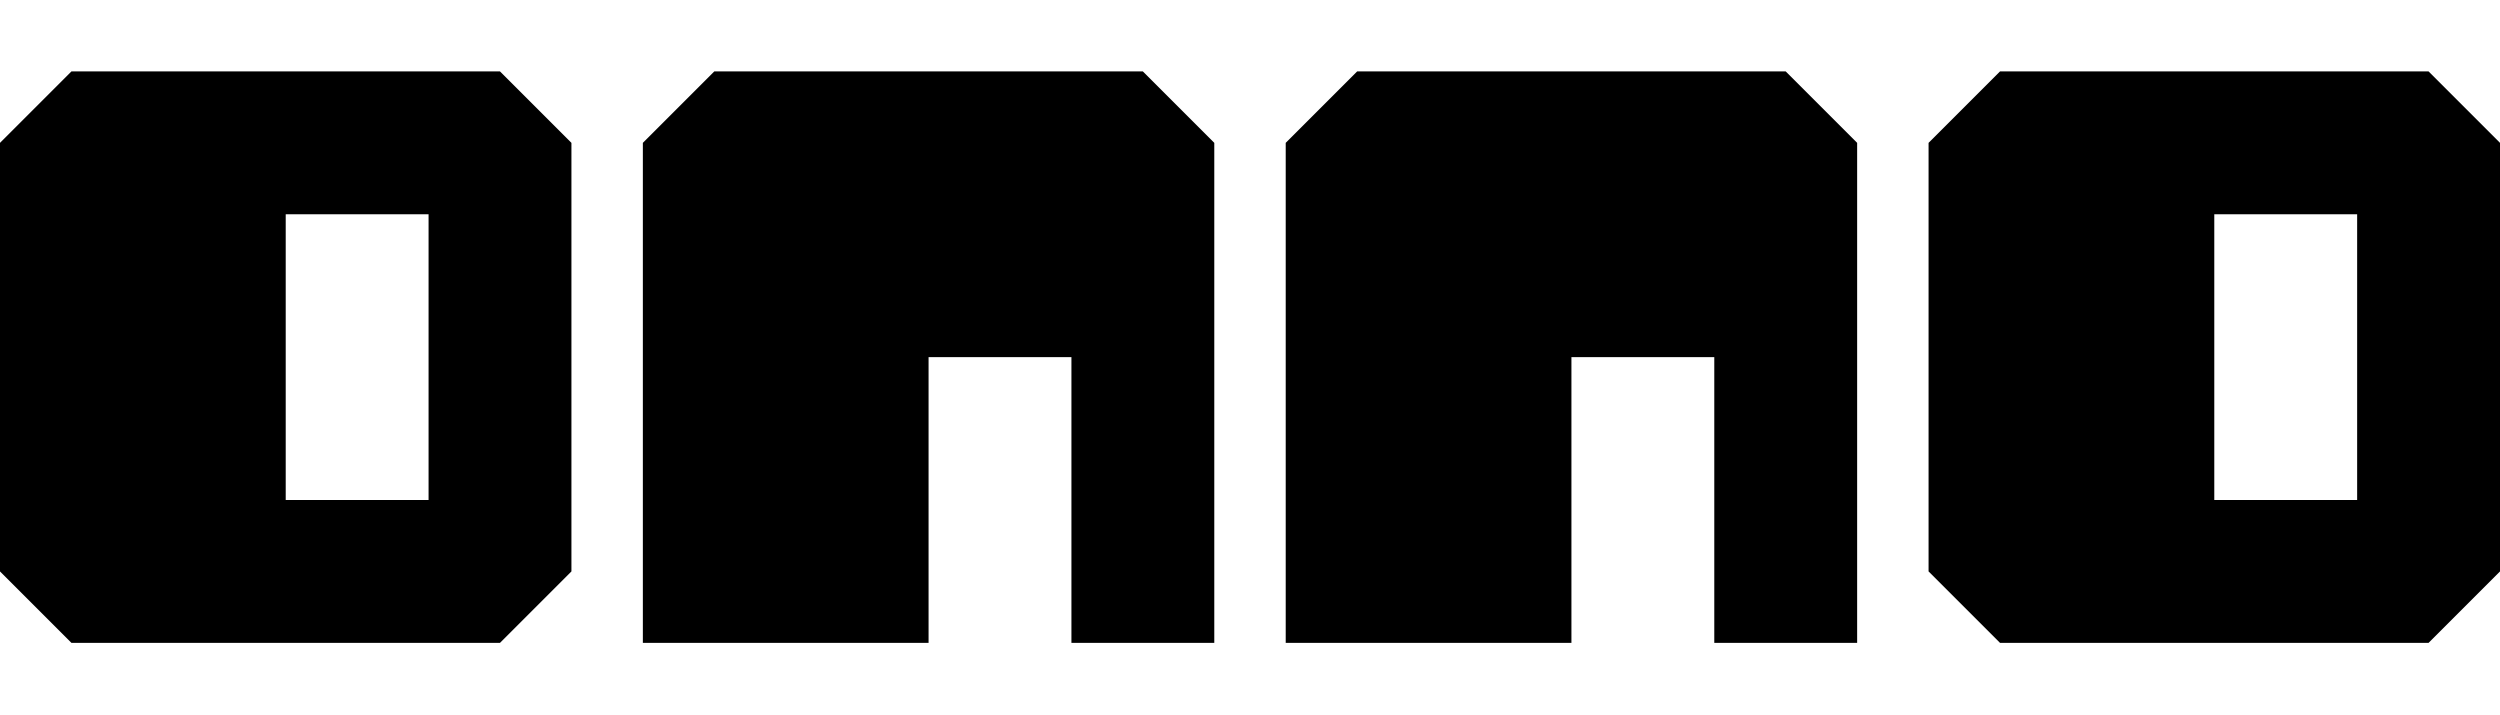
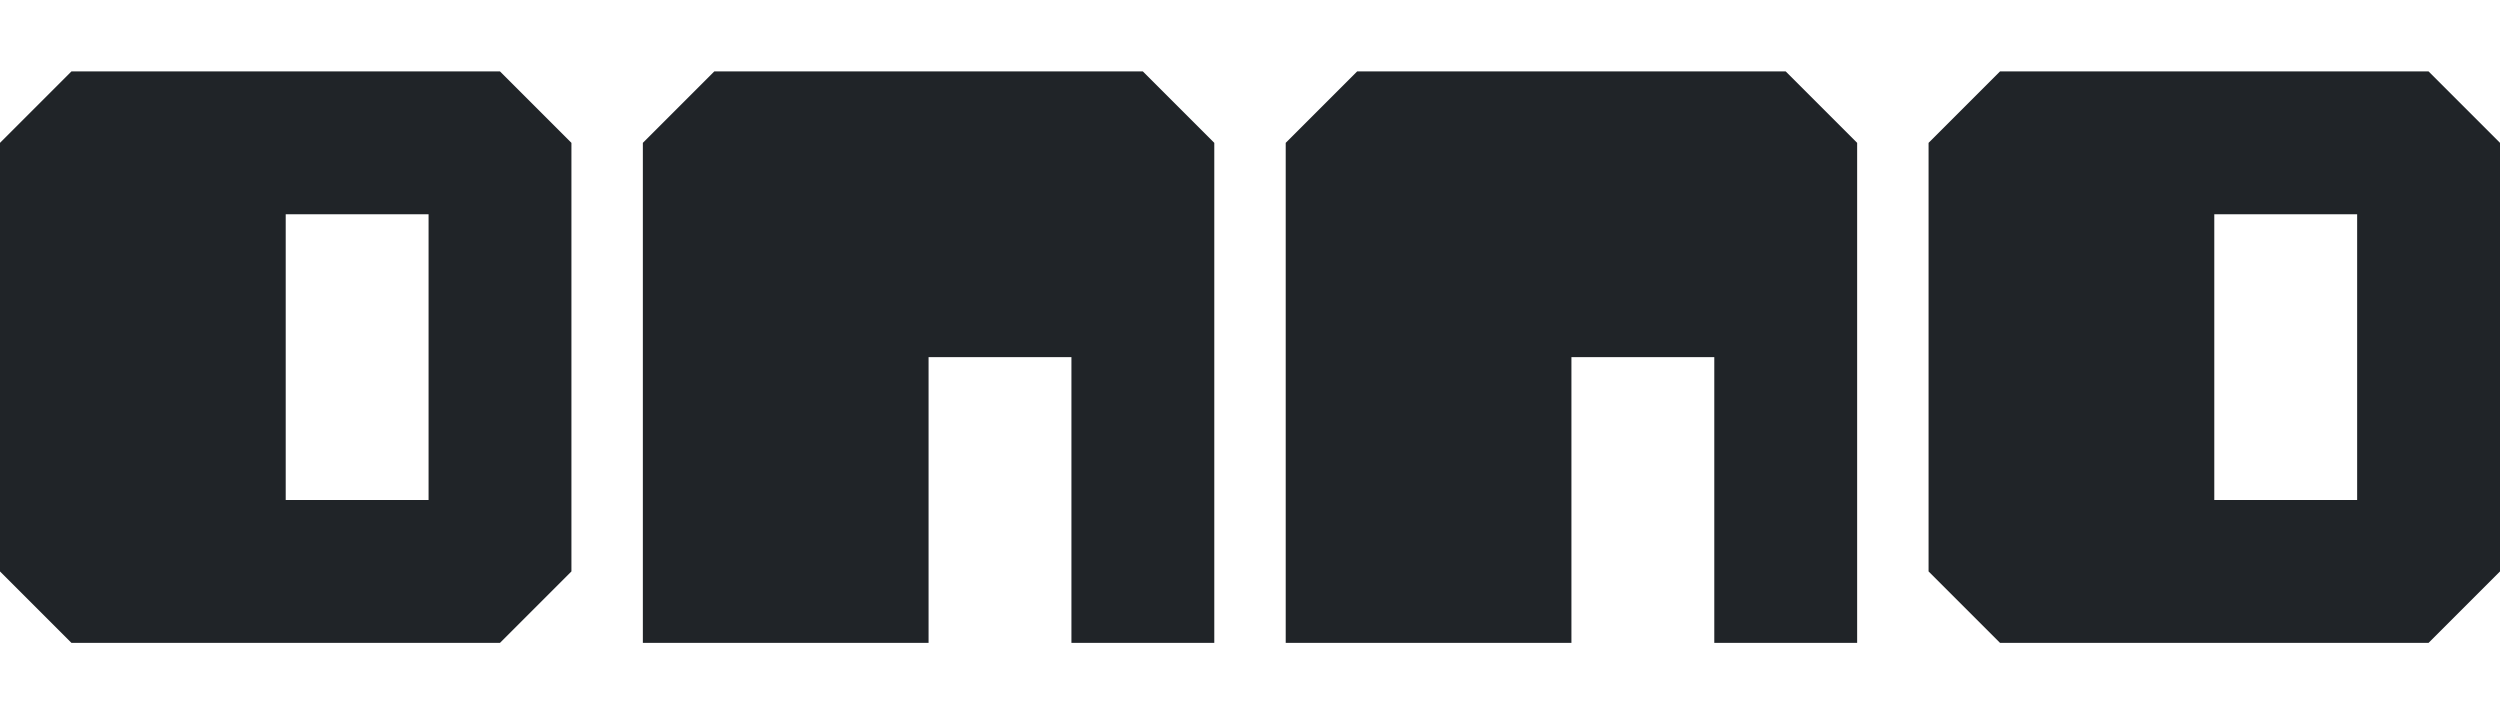
<svg xmlns="http://www.w3.org/2000/svg" width="420" height="120" viewBox="0 0 420 120">
-   <path id="onno" fill-rule="evenodd" d="M0,24 L12,12 L84,12 L96,24 L96,96 L84,108 L12,108 L0,96 L0,24 Z M48,36 L48,84 L72,84 L72,36 L48,36 Z M108,24 L120,12 L192,12 L204,24 L204,108 L180,108 L180,60 L156,60 L156,108 L108,108 L108,24 Z M216,24 L228,12 L300,12 L312,24 L312,108 L288,108 L288,60 L264,60 L264,108 L216,108 L216,24 Z M324,24 L336,12 L408,12 L420,24 L420,96 L408,108 L336,108 L324,96 L324,24 Z M372,36 L372,84 L396,84 L396,36 L372,36 Z" />
+   <path id="onno" fill="#202428" fill-rule="evenodd" d="M0,24 L12,12 L84,12 L96,24 L96,96 L84,108 L12,108 L0,96 L0,24 Z M48,36 L48,84 L72,84 L72,36 L48,36 Z M108,24 L120,12 L192,12 L204,24 L204,108 L180,108 L180,60 L156,60 L156,108 L108,108 L108,24 Z M216,24 L228,12 L300,12 L312,24 L312,108 L288,108 L288,60 L264,60 L264,108 L216,108 L216,24 Z M324,24 L336,12 L408,12 L420,24 L420,96 L408,108 L336,108 L324,96 L324,24 Z M372,36 L372,84 L396,84 L396,36 L372,36 Z" />
</svg>
